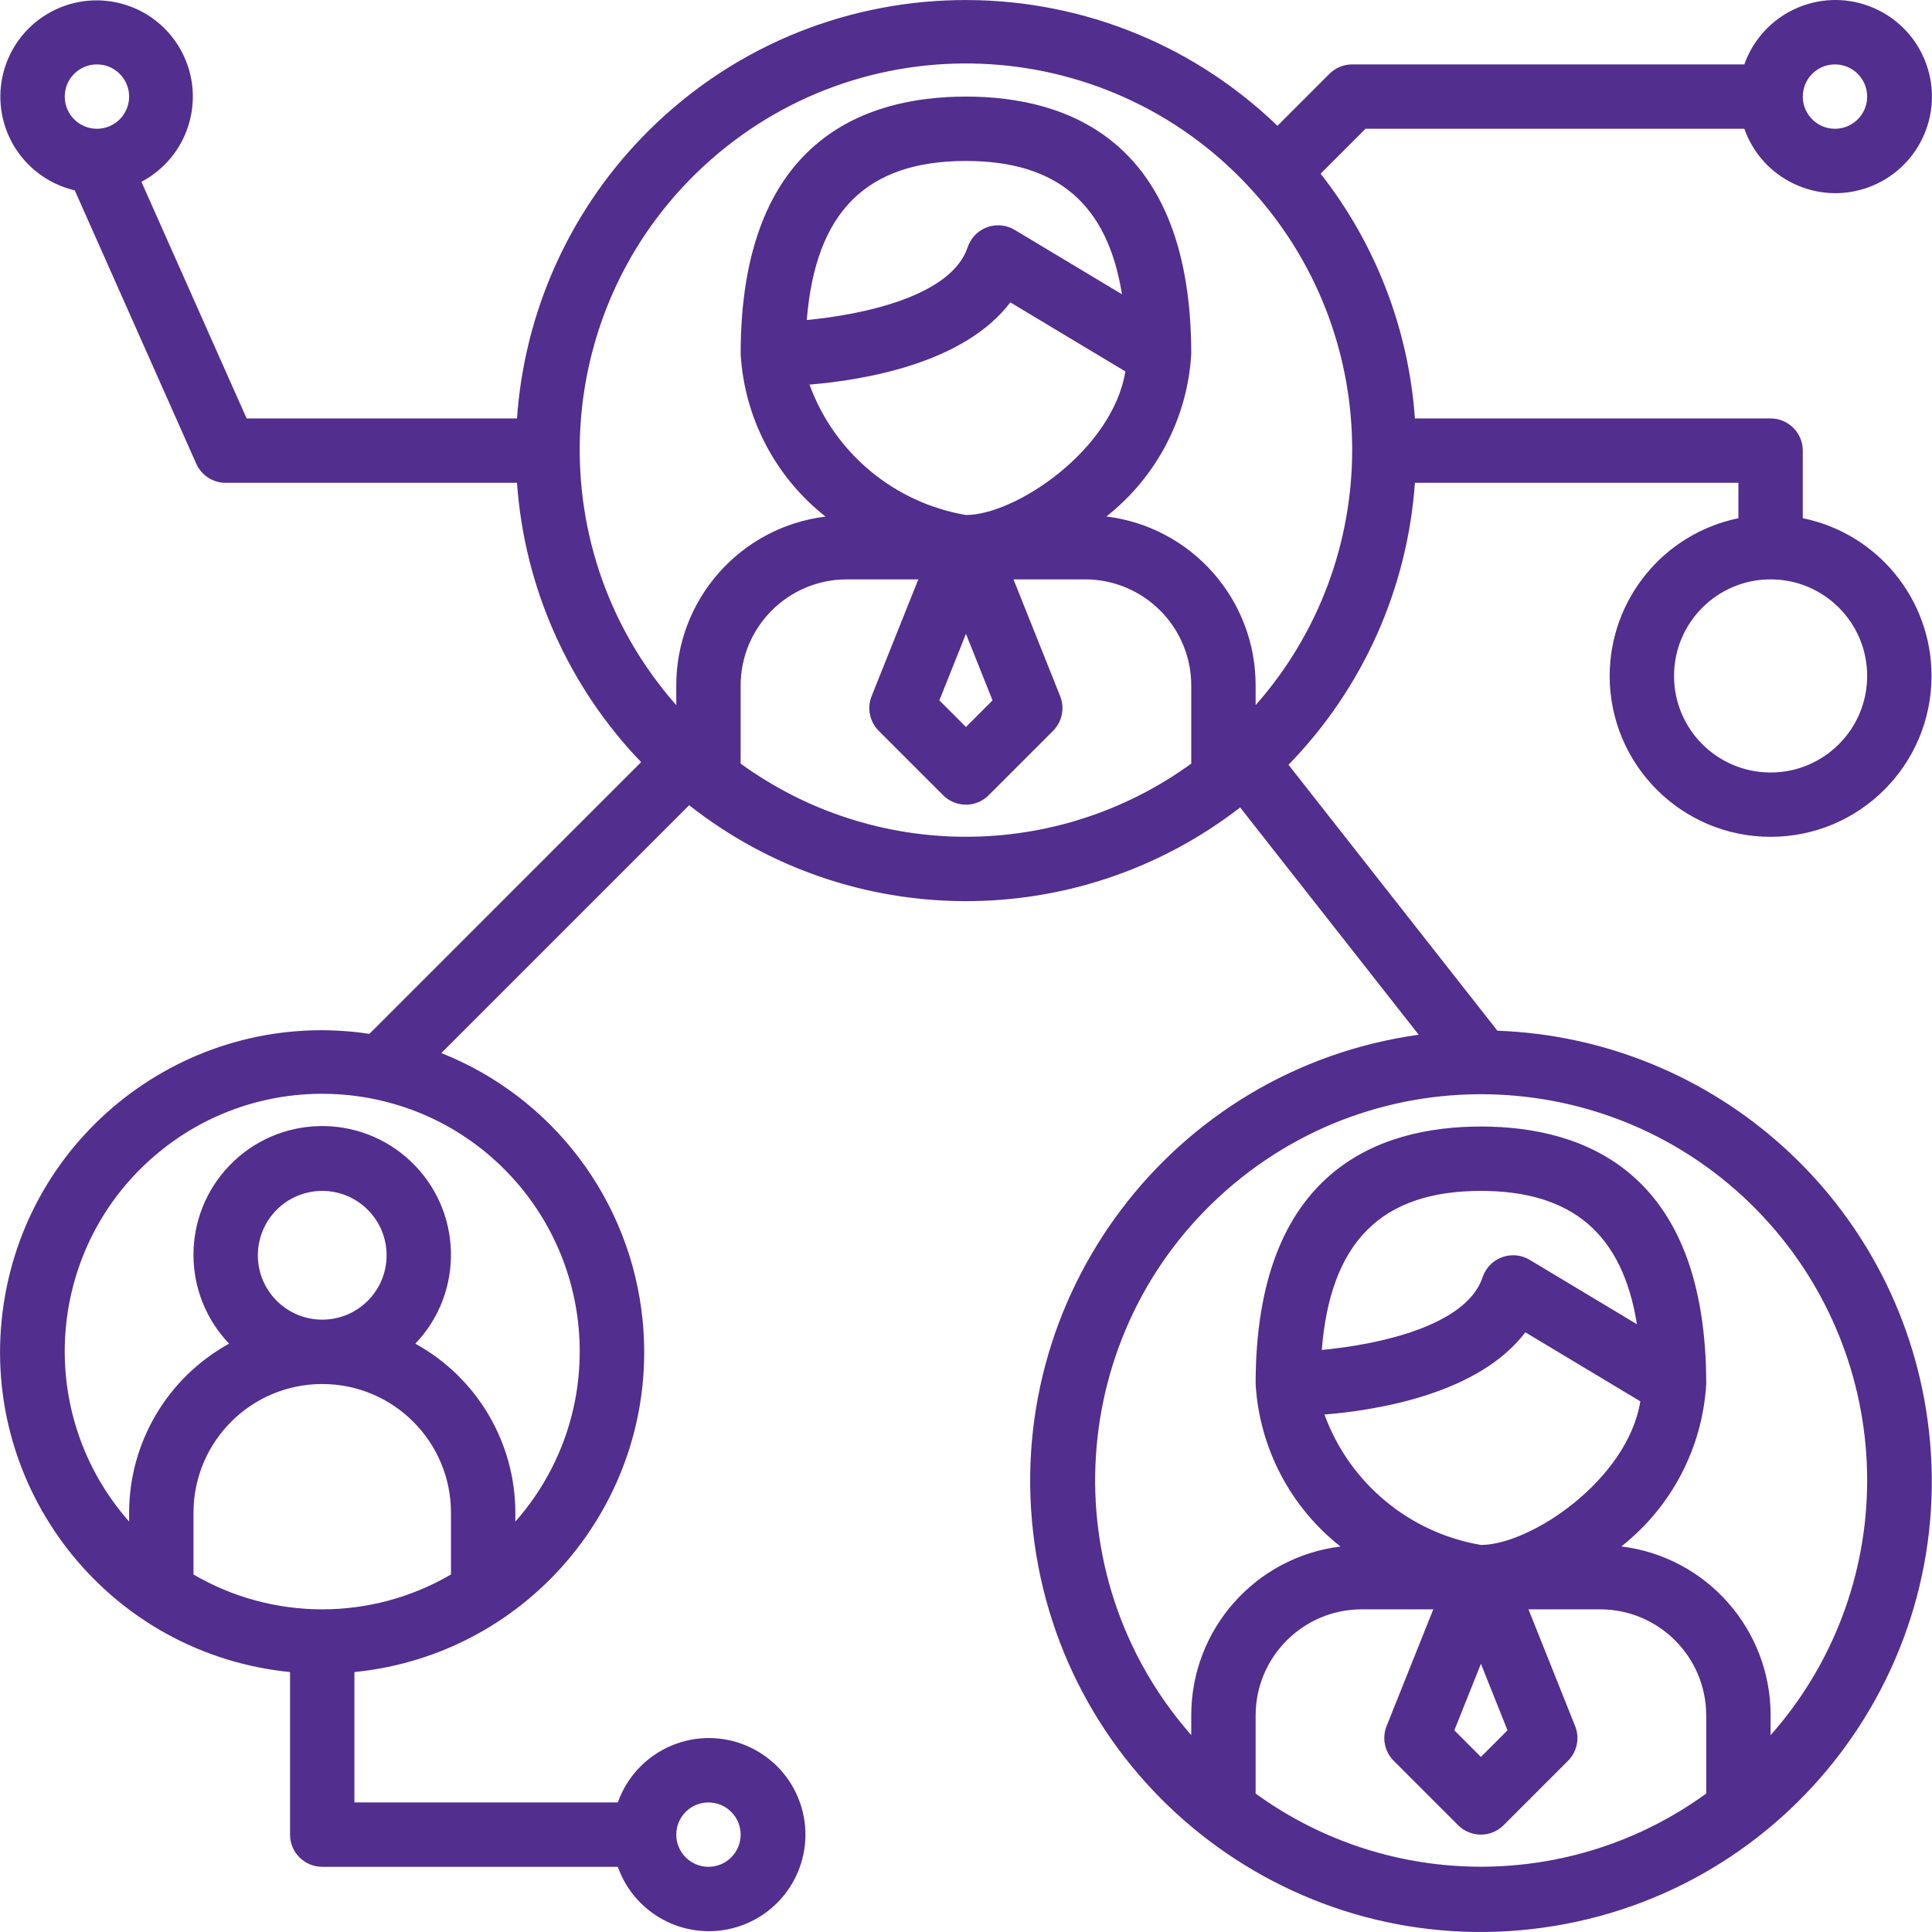
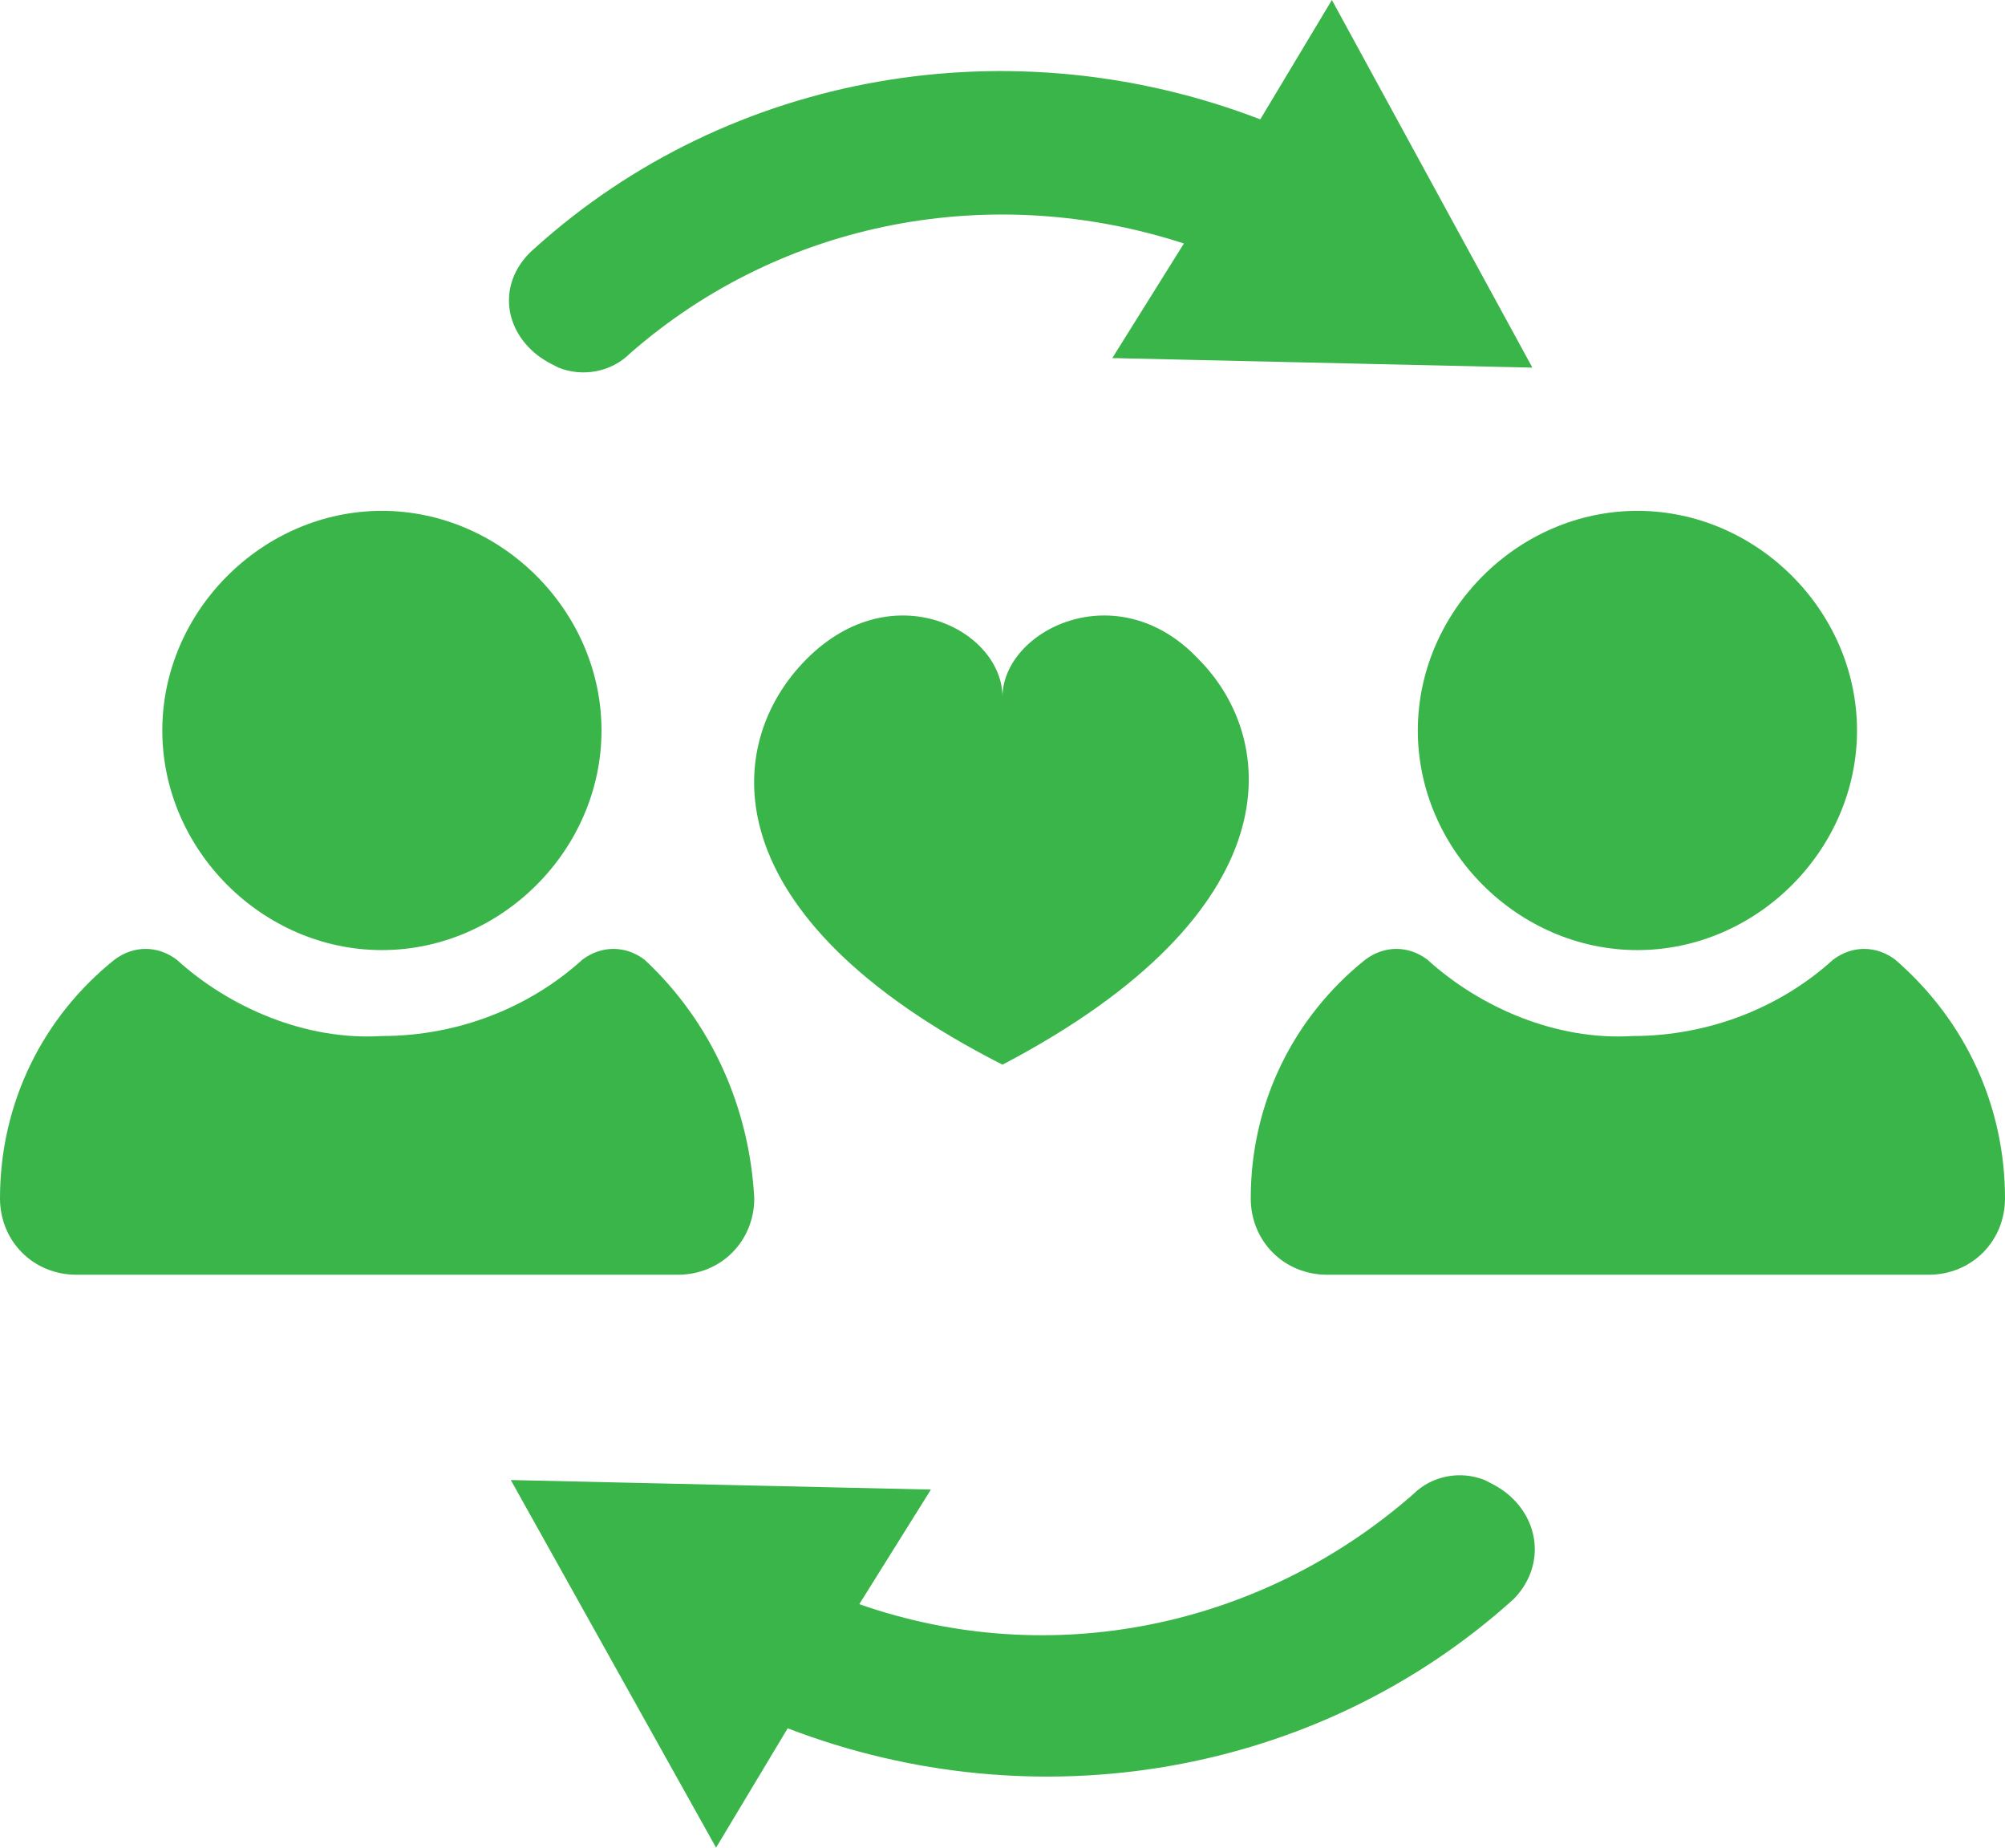
- <svg xmlns="http://www.w3.org/2000/svg" version="1.1" id="Capa_1" x="0px" y="0px" viewBox="0 0 480.21 480.21" style="enable-background:new 0 0 480.21 480.21;" xml:space="preserve">
-   <g>
-     <g>
-       <path fill="#522e8e" d="M372.189,256.191l-51.928-66.104c18.439-18.904,29.574-43.737,31.424-70.08h80.408v8.8    c-18.613,3.825-31.979,20.198-32,39.2c0.005,22.091,17.917,39.996,40.008,39.992s39.996-17.917,39.992-40.008    c-0.004-19.005-13.379-35.383-32-39.184v-16.8c0-4.418-3.582-8-8-8h-88.408c-1.564-22.165-9.728-43.355-23.44-60.84l11.16-11.16    h94.16c4.418,12.497,18.131,19.046,30.627,14.627c12.497-4.418,19.046-18.131,14.627-30.627S460.689-3.039,448.193,1.379    c-6.835,2.416-12.211,7.793-14.627,14.627h-97.472c-2.122,0-4.156,0.844-5.656,2.344l-12.92,12.92    c-44.458-42.816-115.208-41.485-158.025,2.973c-18.198,18.896-29.169,43.592-30.991,69.763h-67.2L35.149,45.183    C46.84,39.03,51.33,24.566,45.178,12.875S24.561-3.305,12.87,2.847C1.18,8.999-3.31,23.463,2.842,35.154    c3.233,6.144,8.977,10.581,15.739,12.156l30.2,67.952c1.286,2.887,4.152,4.746,7.312,4.744h72.408    c1.842,26.04,12.762,50.608,30.856,69.424l-67.536,67.536c-43.669-6.543-84.374,23.553-90.917,67.222    c-6.543,43.669,23.553,84.374,67.222,90.917c1.318,0.198,2.641,0.362,3.967,0.493v40.408c0,4.418,3.582,8,8,8h73.472    c4.418,12.497,18.131,19.046,30.627,14.627s19.046-18.131,14.627-30.627s-18.131-19.046-30.627-14.627    c-6.835,2.416-12.211,7.793-14.627,14.627H88.093v-32.408c43.938-4.38,76.007-43.55,71.627-87.489    c-2.964-29.732-22.26-55.331-50.027-66.367l61.6-61.6c40.116,31.586,96.582,31.813,136.952,0.552l44.384,56.496    c-61.285,8.549-104.036,65.16-95.487,126.444c8.549,61.285,65.16,104.036,126.444,95.487    c61.285-8.549,104.036-65.16,95.487-126.444C471.565,298.847,426.504,258.17,372.189,256.191z M464.093,168.007    c0,13.255-10.745,24-24,24s-24-10.745-24-24s10.745-24,24-24S464.093,154.752,464.093,168.007z M456.093,16.007    c4.418,0,8,3.582,8,8s-3.582,8-8,8s-8-3.582-8-8S451.675,16.007,456.093,16.007z M24.093,32.007c-4.418,0-8-3.582-8-8s3.582-8,8-8    s8,3.582,8,8S28.511,32.007,24.093,32.007z M176.093,448.007c4.418,0,8,3.582,8,8s-3.582,8-8,8s-8-3.582-8-8    S171.675,448.007,176.093,448.007z M112.093,391.351c-19.771,11.546-44.229,11.546-64,0v-15.344c0-17.673,14.327-32,32-32    s32,14.327,32,32V391.351z M64.093,312.007c0-8.837,7.163-16,16-16s16,7.163,16,16s-7.163,16-16,16S64.093,320.843,64.093,312.007    z M128.093,293.535c10.342,11.727,16.034,26.835,16,42.472c-0.003,15.546-5.694,30.553-16,42.192v-2.192    c-0.01-17.49-9.533-33.591-24.856-42.024c12.203-12.784,11.731-33.04-1.053-45.243c-12.784-12.202-33.04-11.731-45.243,1.053    c-11.803,12.365-11.803,31.824,0,44.189c-15.32,8.435-24.839,24.535-24.848,42.024v2.192    c-23.379-26.51-20.841-66.953,5.668-90.332C64.271,264.487,104.714,267.025,128.093,293.535z M296.093,189.799    c-33.397,24.246-78.603,24.246-112,0v-19.392c0-14.58,11.82-26.4,26.4-26.4h17.76l-11.608,29.024    c-1.189,2.973-0.49,6.37,1.776,8.632l16,16c3.124,3.123,8.188,3.123,11.312,0l16-16c2.266-2.263,2.965-5.659,1.776-8.632    l-11.6-29.024h17.784c14.58,0,26.4,11.82,26.4,26.4V189.799z M241.238,59.887c-0.3,0.5-0.544,1.03-0.728,1.583    c-4.048,12.136-25.903,16.736-39.975,18.072c2.146-26.81,14.762-39.536,39.559-39.536c22.704,0,35.2,10.736,38.776,33.136    l-26.656-16C248.424,54.87,243.51,56.099,241.238,59.887z M251.125,75.159l28.592,17.16    c-3.208,19.584-27.344,35.688-39.624,35.688c-17.843-3.039-32.686-15.412-38.888-32.416    C214.901,94.463,239.629,90.311,251.125,75.159z M246.701,174.079l-6.608,6.616l-6.608-6.616l6.608-16.536L246.701,174.079z     M274.997,128.375c12.48-9.821,20.159-24.515,21.096-40.368c0-52.896-30.456-64-56-64s-56,11.104-56,64    c0.93,15.862,8.61,30.566,21.096,40.392c-21.206,2.613-37.127,20.641-37.096,42.008v4.864    c-35.069-39.764-31.263-100.429,8.502-135.498C216.36,4.704,277.024,8.51,312.093,48.274c32,36.285,32,90.711,0,126.996v-4.864    C312.136,149.031,296.212,130.988,274.997,128.375z M424.093,445.799c-33.397,24.246-78.603,24.246-112,0v-19.392    c0-14.58,11.82-26.4,26.4-26.4h17.76l-11.608,29.024c-1.189,2.973-0.49,6.369,1.776,8.632l16,16c3.124,3.123,8.188,3.123,11.312,0    l16-16c2.266-2.263,2.965-5.659,1.776-8.632l-11.6-29.024h17.784c14.58,0,26.4,11.82,26.4,26.4V445.799z M379.125,331.159l0-0.008    l28.592,17.16c-3.208,19.592-27.344,35.696-39.624,35.696c-17.843-3.039-32.686-15.412-38.888-32.416    C342.901,350.463,367.629,346.31,379.125,331.159z M328.533,335.543L328.533,335.543c2.144-26.808,14.76-39.536,39.56-39.536    c22.704,0,35.2,10.736,38.776,33.136l-26.656-16c-3.789-2.273-8.703-1.044-10.976,2.745c-0.3,0.5-0.544,1.03-0.728,1.583    C364.461,329.607,342.605,334.207,328.533,335.543z M374.701,430.079l-6.608,6.616l-6.608-6.616l6.608-16.536L374.701,430.079z     M440.093,431.294v-4.888c0.043-21.376-15.881-39.418-37.096-42.032c12.48-9.821,20.159-24.515,21.096-40.368    c0-52.896-30.456-64-56-64s-56,11.104-56,64c0.93,15.862,8.61,30.566,21.096,40.392c-21.206,2.613-37.127,20.641-37.096,42.008    v4.864c-34.987-39.795-31.089-100.419,8.706-135.406c39.795-34.987,100.419-31.089,135.406,8.706    c15.416,17.534,23.909,40.088,23.888,63.435C464.088,391.325,455.552,413.836,440.093,431.294z" />
-     </g>
-   </g>
+ <svg xmlns="http://www.w3.org/2000/svg" version="1.1" id="Layer_1" x="0px" y="0px" viewBox="0 0 42 38.7" style="enable-background:new 0 0 42 38.7;" xml:space="preserve">
+   <style type="text/css">
+ 	.st0{fill:#3ab549;}
+ </style>
+   <path class="st0" d="M122.6,51.6h-34c-2.2,0-4-1.8-4-4V16.9c0-2.2,1.8-4,4-4h34c2.2,0,4,1.8,4,4v30.7  C126.6,49.8,124.8,51.6,122.6,51.6z" />
+   <path class="st0" d="M25.1,13.8c1.7,1.7,2,5.3-4.1,8.5c-6.1-3.1-5.9-6.7-4.1-8.5s4.1-0.6,4.1,0.8C21,13.2,23.4,12,25.1,13.8z" />
+   <path class="st0" d="M11.1,7.3c0.2,0.2,0.4,0.3,0.6,0.4c0.5,0.2,1.1,0.1,1.5-0.3c3.2-2.8,7.6-3.6,11.6-2.3l-1.5,2.4l8.8,0.2L27.9,0  l-1.5,2.5c-5.2-2-11.1-1-15.2,2.7C10.5,5.8,10.5,6.7,11.1,7.3C11.1,7.3,11.1,7.3,11.1,7.3z" />
+   <path class="st0" d="M31.7,31.4c-0.2-0.2-0.4-0.3-0.6-0.4c-0.5-0.2-1.1-0.1-1.5,0.3C26.4,34.1,22,35,18,33.6l1.5-2.4L10.7,31  l4.3,7.7l1.5-2.5c5.2,2,11.1,1,15.2-2.7C32.3,32.9,32.3,32,31.7,31.4C31.8,31.4,31.8,31.4,31.7,31.4z" />
+   <path class="st0" d="M15.8,25.1c0,0.9-0.7,1.6-1.6,1.6H1.6C0.7,26.7,0,26,0,25.1c0-2,0.9-3.8,2.4-5c0.4-0.3,0.9-0.3,1.3,0  c1.1,1,2.7,1.7,4.3,1.6c1.6,0,3.1-0.6,4.2-1.6c0.4-0.3,0.9-0.3,1.3,0C14.9,21.4,15.7,23.2,15.8,25.1z M12.6,15.3  c0,2.5-2.1,4.6-4.6,4.6c-2.5,0-4.6-2.1-4.6-4.6s2.1-4.6,4.6-4.6C10.5,10.7,12.6,12.8,12.6,15.3z" />
+   <path class="st0" d="M42,25.1c0,0.9-0.7,1.6-1.6,1.6H27.8c-0.9,0-1.6-0.7-1.6-1.6c0-2,0.9-3.8,2.4-5c0.4-0.3,0.9-0.3,1.3,0  c1.1,1,2.7,1.7,4.3,1.6c1.6,0,3.1-0.6,4.2-1.6c0.4-0.3,0.9-0.3,1.3,0C41.2,21.4,42,23.2,42,25.1z M38.9,15.3c0,2.5-2.1,4.6-4.6,4.6  c-2.5,0-4.6-2.1-4.6-4.6s2.1-4.6,4.6-4.6C36.8,10.7,38.9,12.8,38.9,15.3z" />
</svg>
